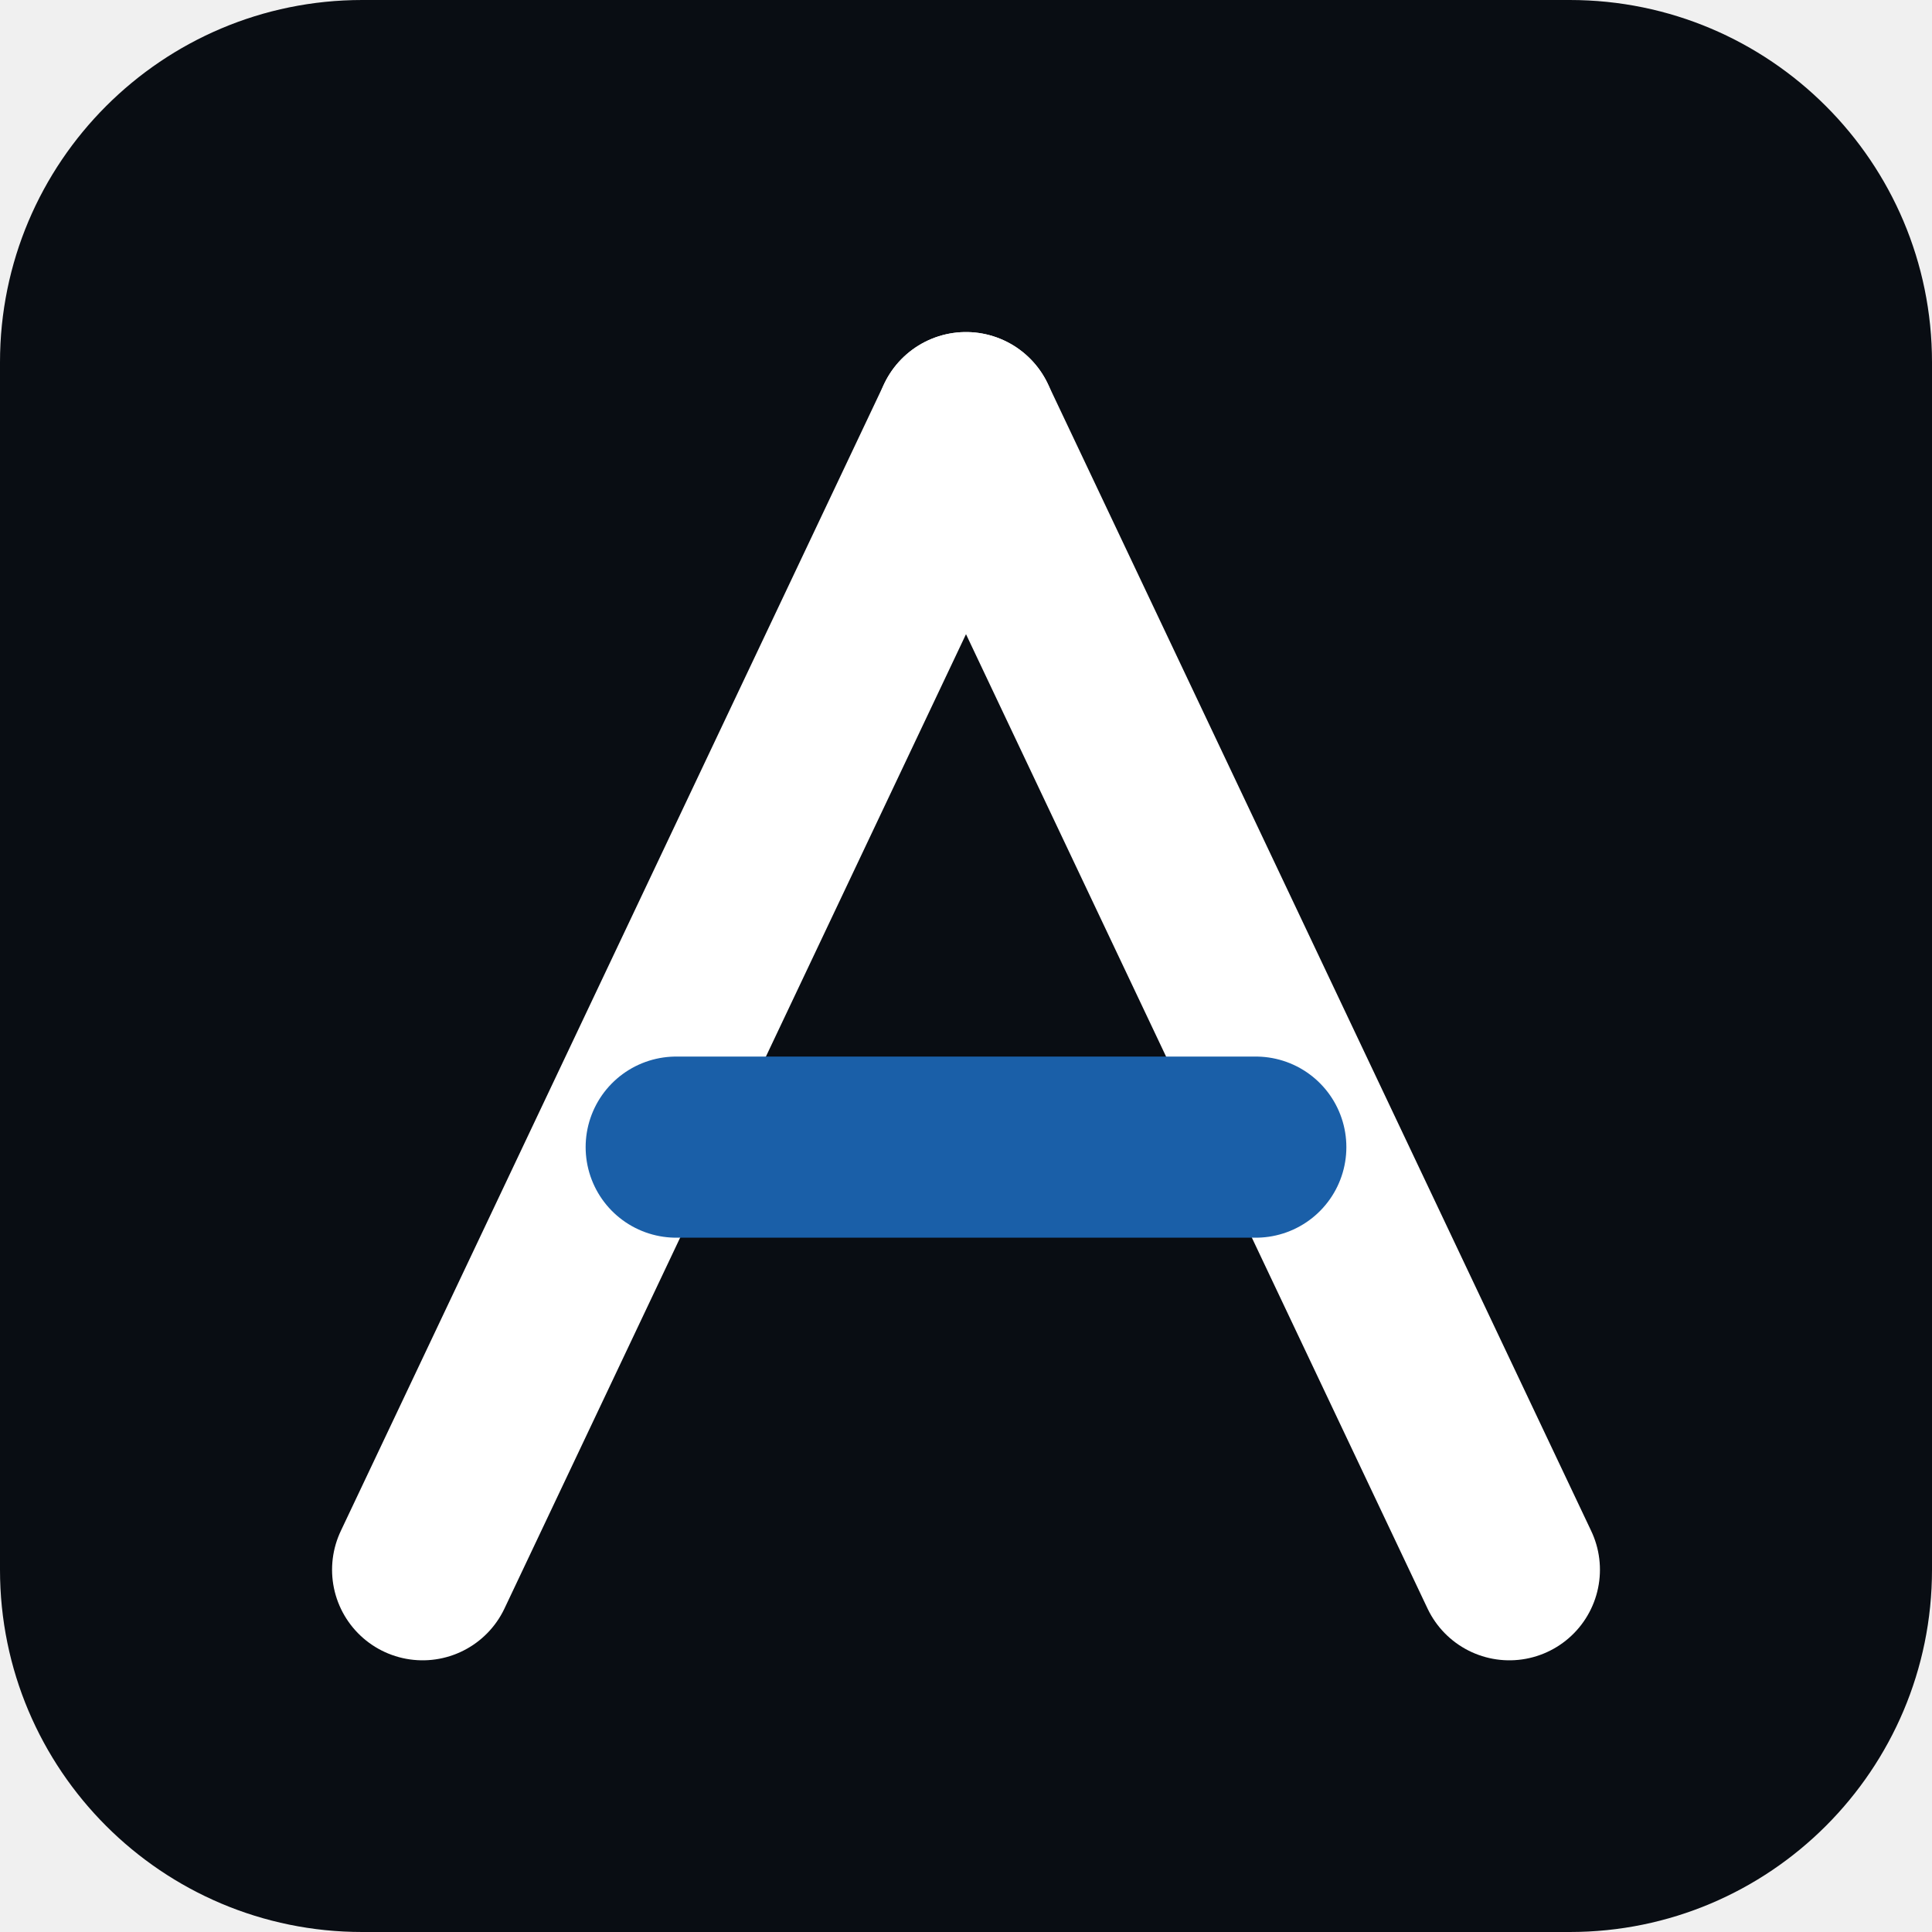
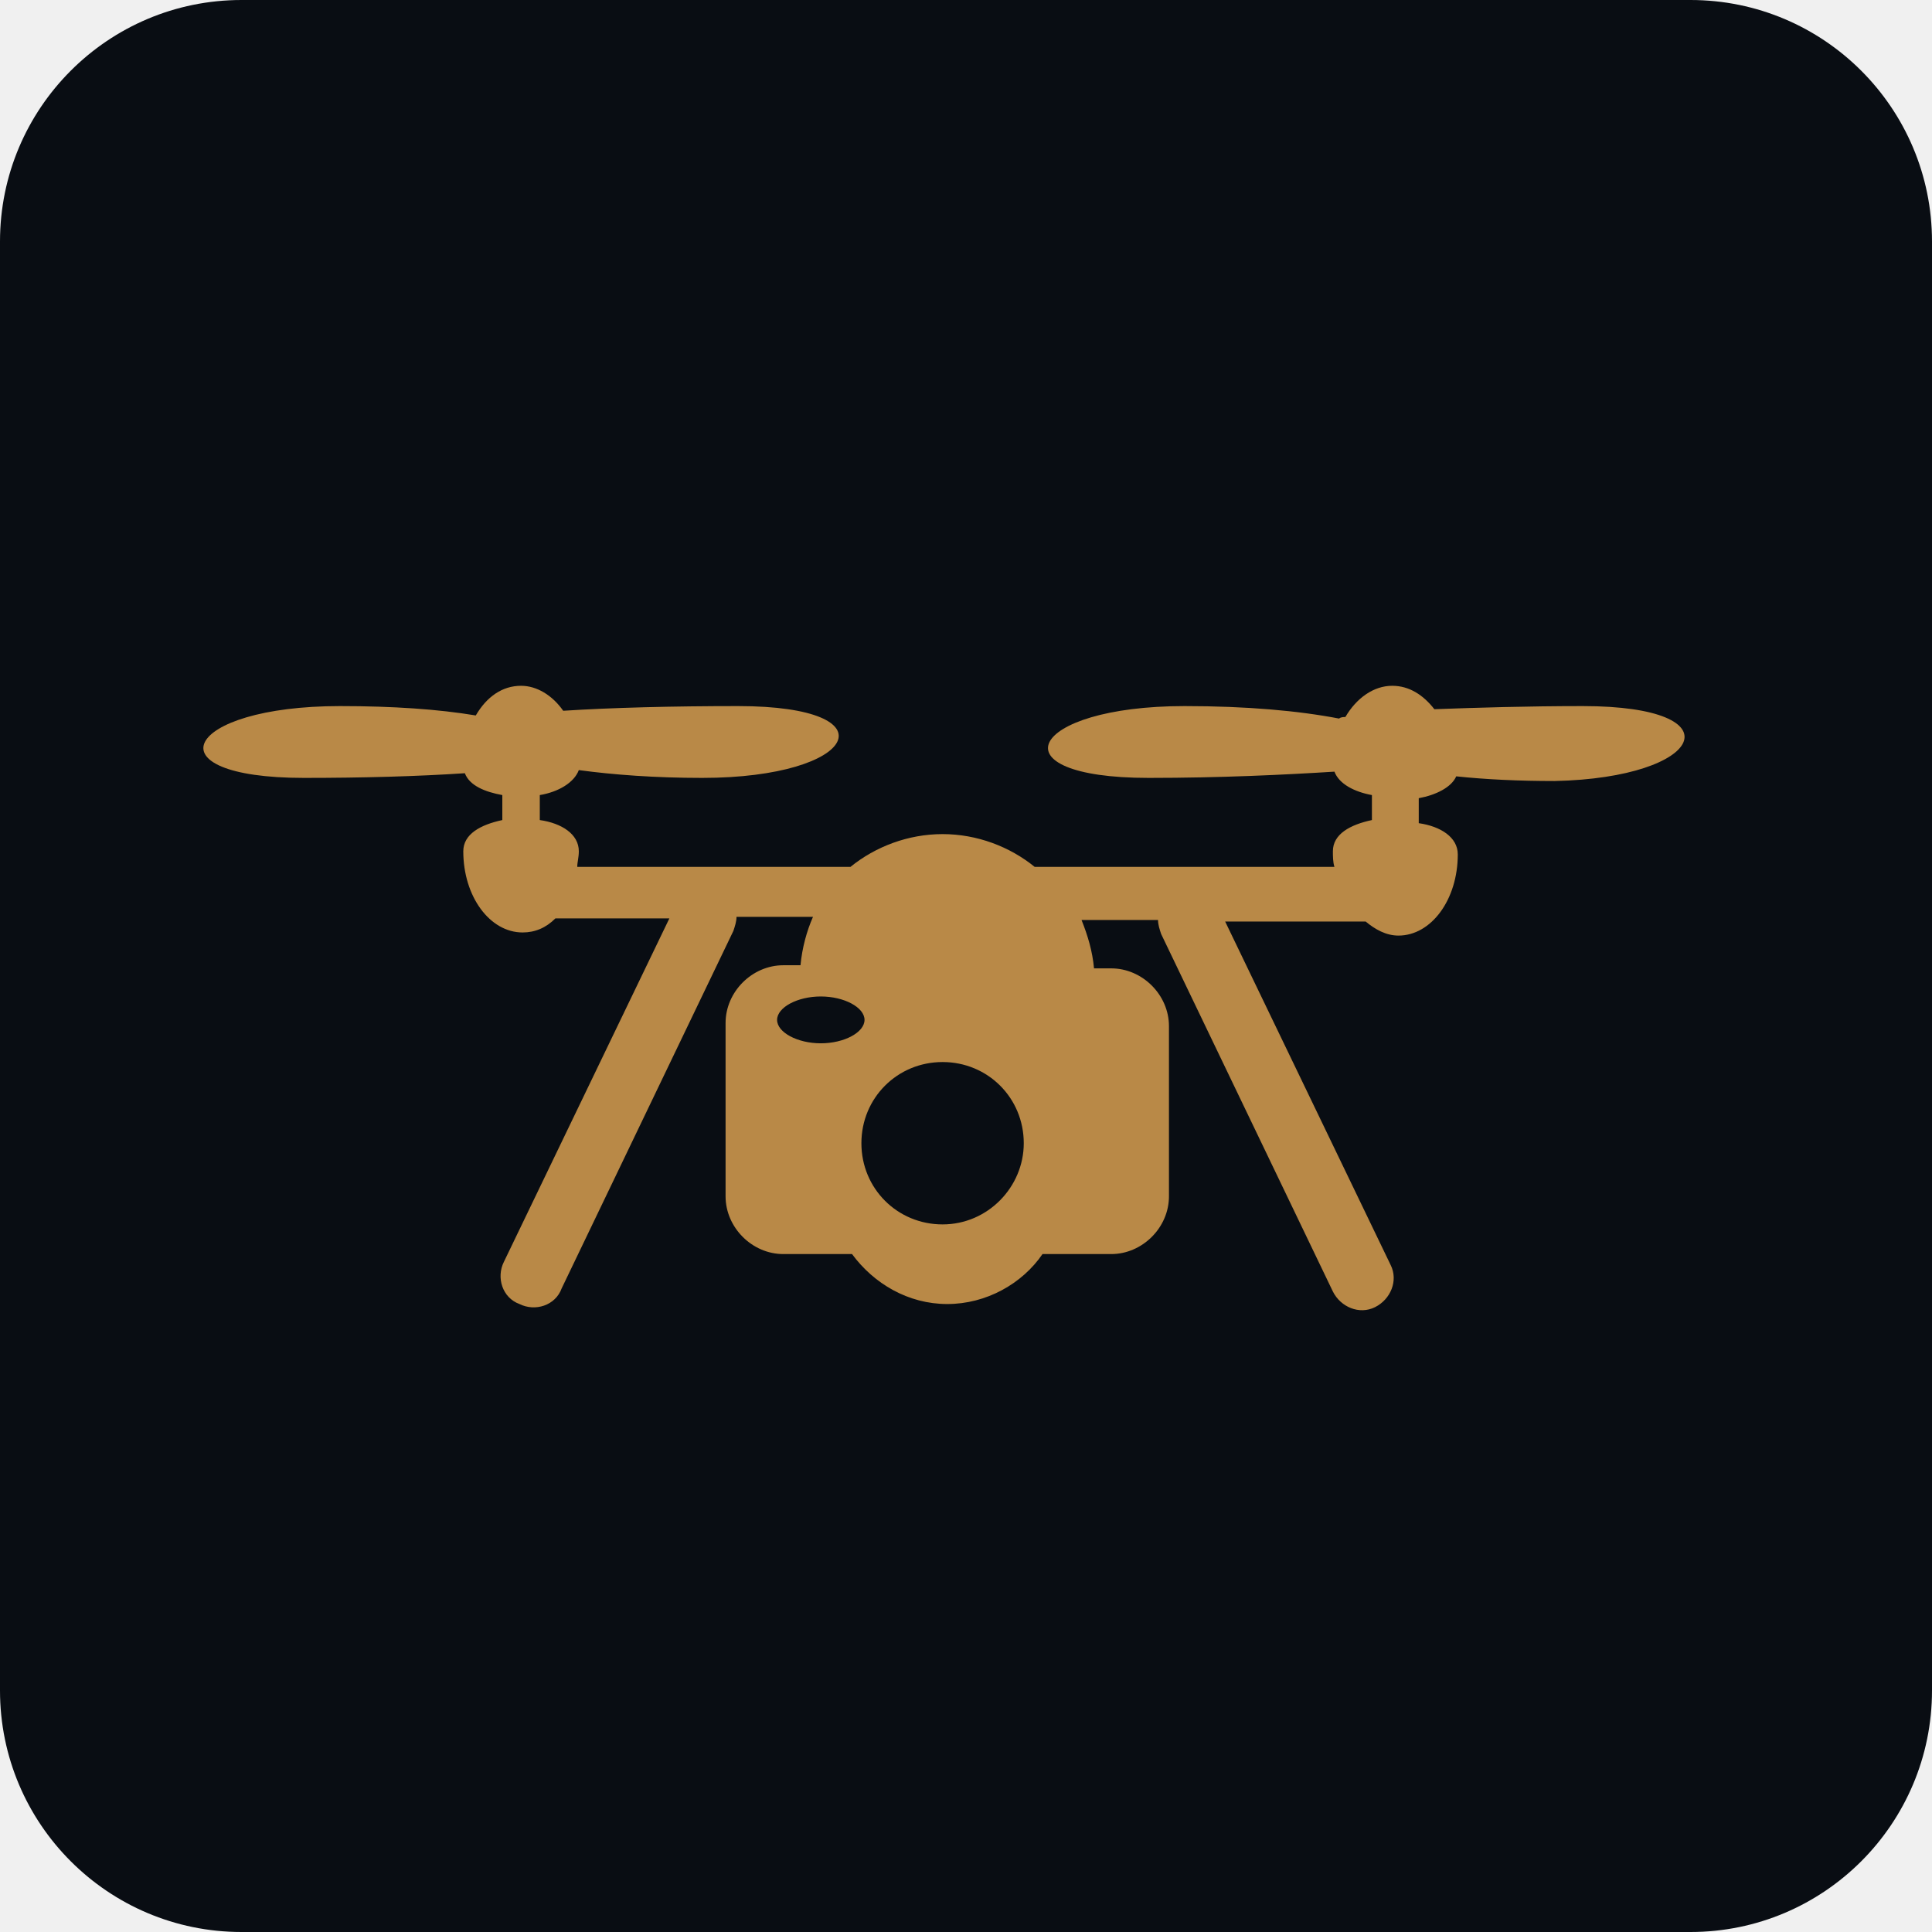
- <svg xmlns="http://www.w3.org/2000/svg" viewBox="0 0 32 32" shape-rendering="geometricPrecision">
-   <rect width="32" height="32" rx="6" fill="#090d13" />
-   <line x1="7" y1="26" x2="16" y2="7" stroke="#ffffff" stroke-width="3" stroke-linecap="round" />
-   <line x1="16" y1="7" x2="25" y2="26" stroke="#ffffff" stroke-width="3" stroke-linecap="round" />
-   <line x1="11.2" y1="19" x2="20.8" y2="19" stroke="#1a5fa8" stroke-width="3" stroke-linecap="round" />
+ <svg xmlns="http://www.w3.org/2000/svg" viewBox="0 0 32 32">
+   <rect width="32" height="32" rx="4" fill="#090d13" />
+   <g transform="scale(0.258586) translate(10.375,9.5267)" fill="#b98947">
+     <path d="M91,35.7c-3.5,0-6.8,0.1-9.5,0.2c-0.7-0.9-1.6-1.5-2.7-1.5c-1.2,0-2.3,0.8-3,2c-0.1,0-0.3,0-0.4,0.1  c-2.6-0.5-5.9-0.8-9.9-0.8c-10,0-12.3,4.6-2.3,4.6c4.6,0,8.7-0.2,11.9-0.4c0.3,0.8,1.3,1.3,2.4,1.5V43c-1.4,0.3-2.5,0.9-2.5,2  c0,0.3,0,0.7,0.1,1H55.9c-1.6-1.3-3.7-2.1-5.9-2.1s-4.3,0.8-5.9,2.1H26.6c0-0.3,0.1-0.6,0.1-1c0-1.1-1.1-1.8-2.5-2v-1.6  c1.2-0.2,2.2-0.8,2.5-1.6c2.2,0.3,4.9,0.5,7.9,0.5c10,0,12.3-4.6,2.3-4.6c-4.2,0-8.1,0.1-11.2,0.3c-0.7-1-1.7-1.6-2.7-1.6  c-1.2,0-2.2,0.7-2.9,1.9c-2.4-0.4-5.3-0.6-8.7-0.6c-10,0-12.3,4.6-2.3,4.6c3.8,0,7.3-0.1,10.3-0.3c0.3,0.8,1.3,1.2,2.4,1.4V43  c-1.4,0.3-2.5,0.9-2.5,2c0,2.9,1.7,5.2,3.8,5.2c0.8,0,1.5-0.3,2.1-0.9h7.3l-10.6,22c-0.5,1-0.1,2.3,1,2.7c1,0.5,2.3,0.1,2.7-1  l11-22.9c0.1-0.3,0.2-0.6,0.2-0.9h4.9c-0.4,0.9-0.7,2-0.8,3.1h-1.1c-2,0-3.7,1.7-3.7,3.7v11.1c0,2,1.7,3.7,3.7,3.7h4.4  c1.4,1.9,3.6,3.2,6.1,3.2s4.8-1.3,6.1-3.2h4.4c2,0,3.7-1.7,3.7-3.7V56.2c0-2-1.7-3.7-3.7-3.7h-1.1c-0.1-1.1-0.4-2.1-0.8-3.1h4.9  c0,0.3,0.1,0.6,0.2,0.9l11,22.9c0.5,1,1.7,1.5,2.7,1c1-0.5,1.5-1.7,1-2.7l-10.6-22h9c0.6,0.5,1.3,0.9,2.1,0.9c2.1,0,3.8-2.3,3.8-5.2  c0-1.1-1.1-1.8-2.5-2v-1.6c1.1-0.2,2.1-0.7,2.4-1.4c1.9,0.2,4,0.3,6.3,0.3C98.8,40.3,101,35.7,91,35.7z M42.2,57.3  c-1.5,0-2.8-0.7-2.8-1.5s1.3-1.5,2.8-1.5s2.8,0.7,2.8,1.5S43.7,57.3,42.2,57.3z M50,68.9c-2.9,0-5.2-2.3-5.2-5.2  c0-2.9,2.3-5.2,5.2-5.2s5.2,2.3,5.2,5.2C55.2,66.5,52.9,68.9,50,68.9z" />
+   </g>
</svg>
